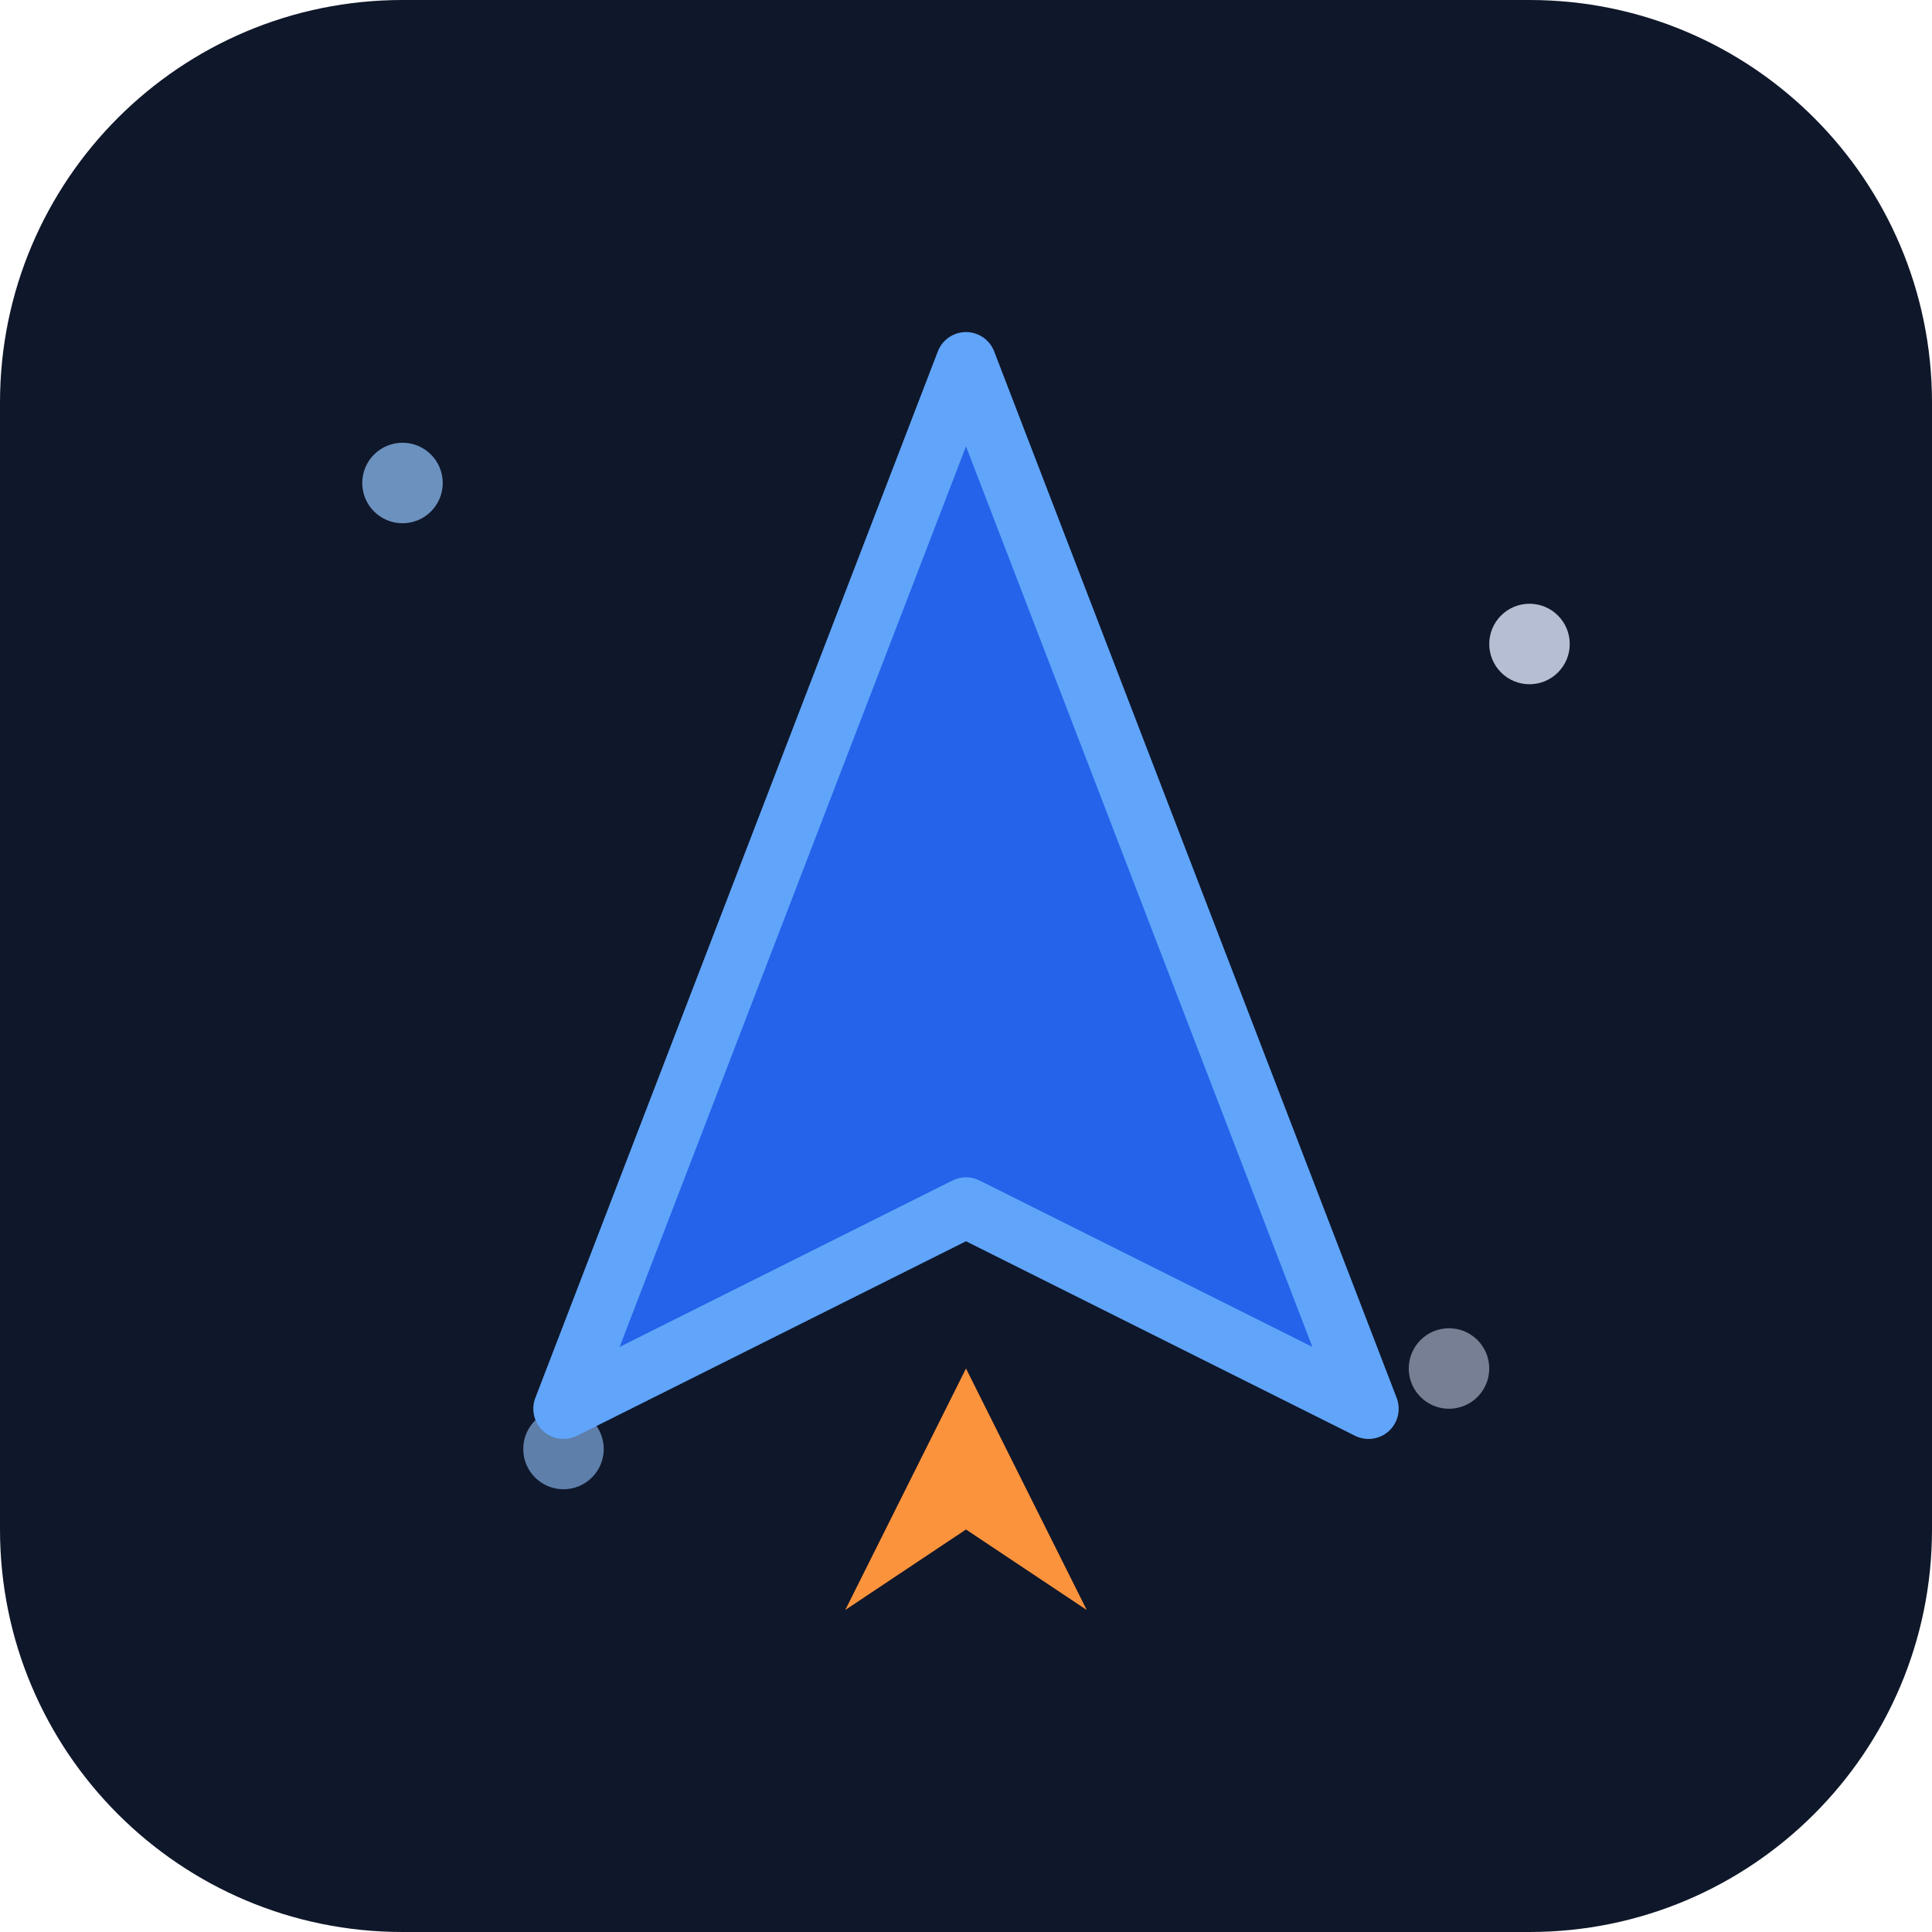
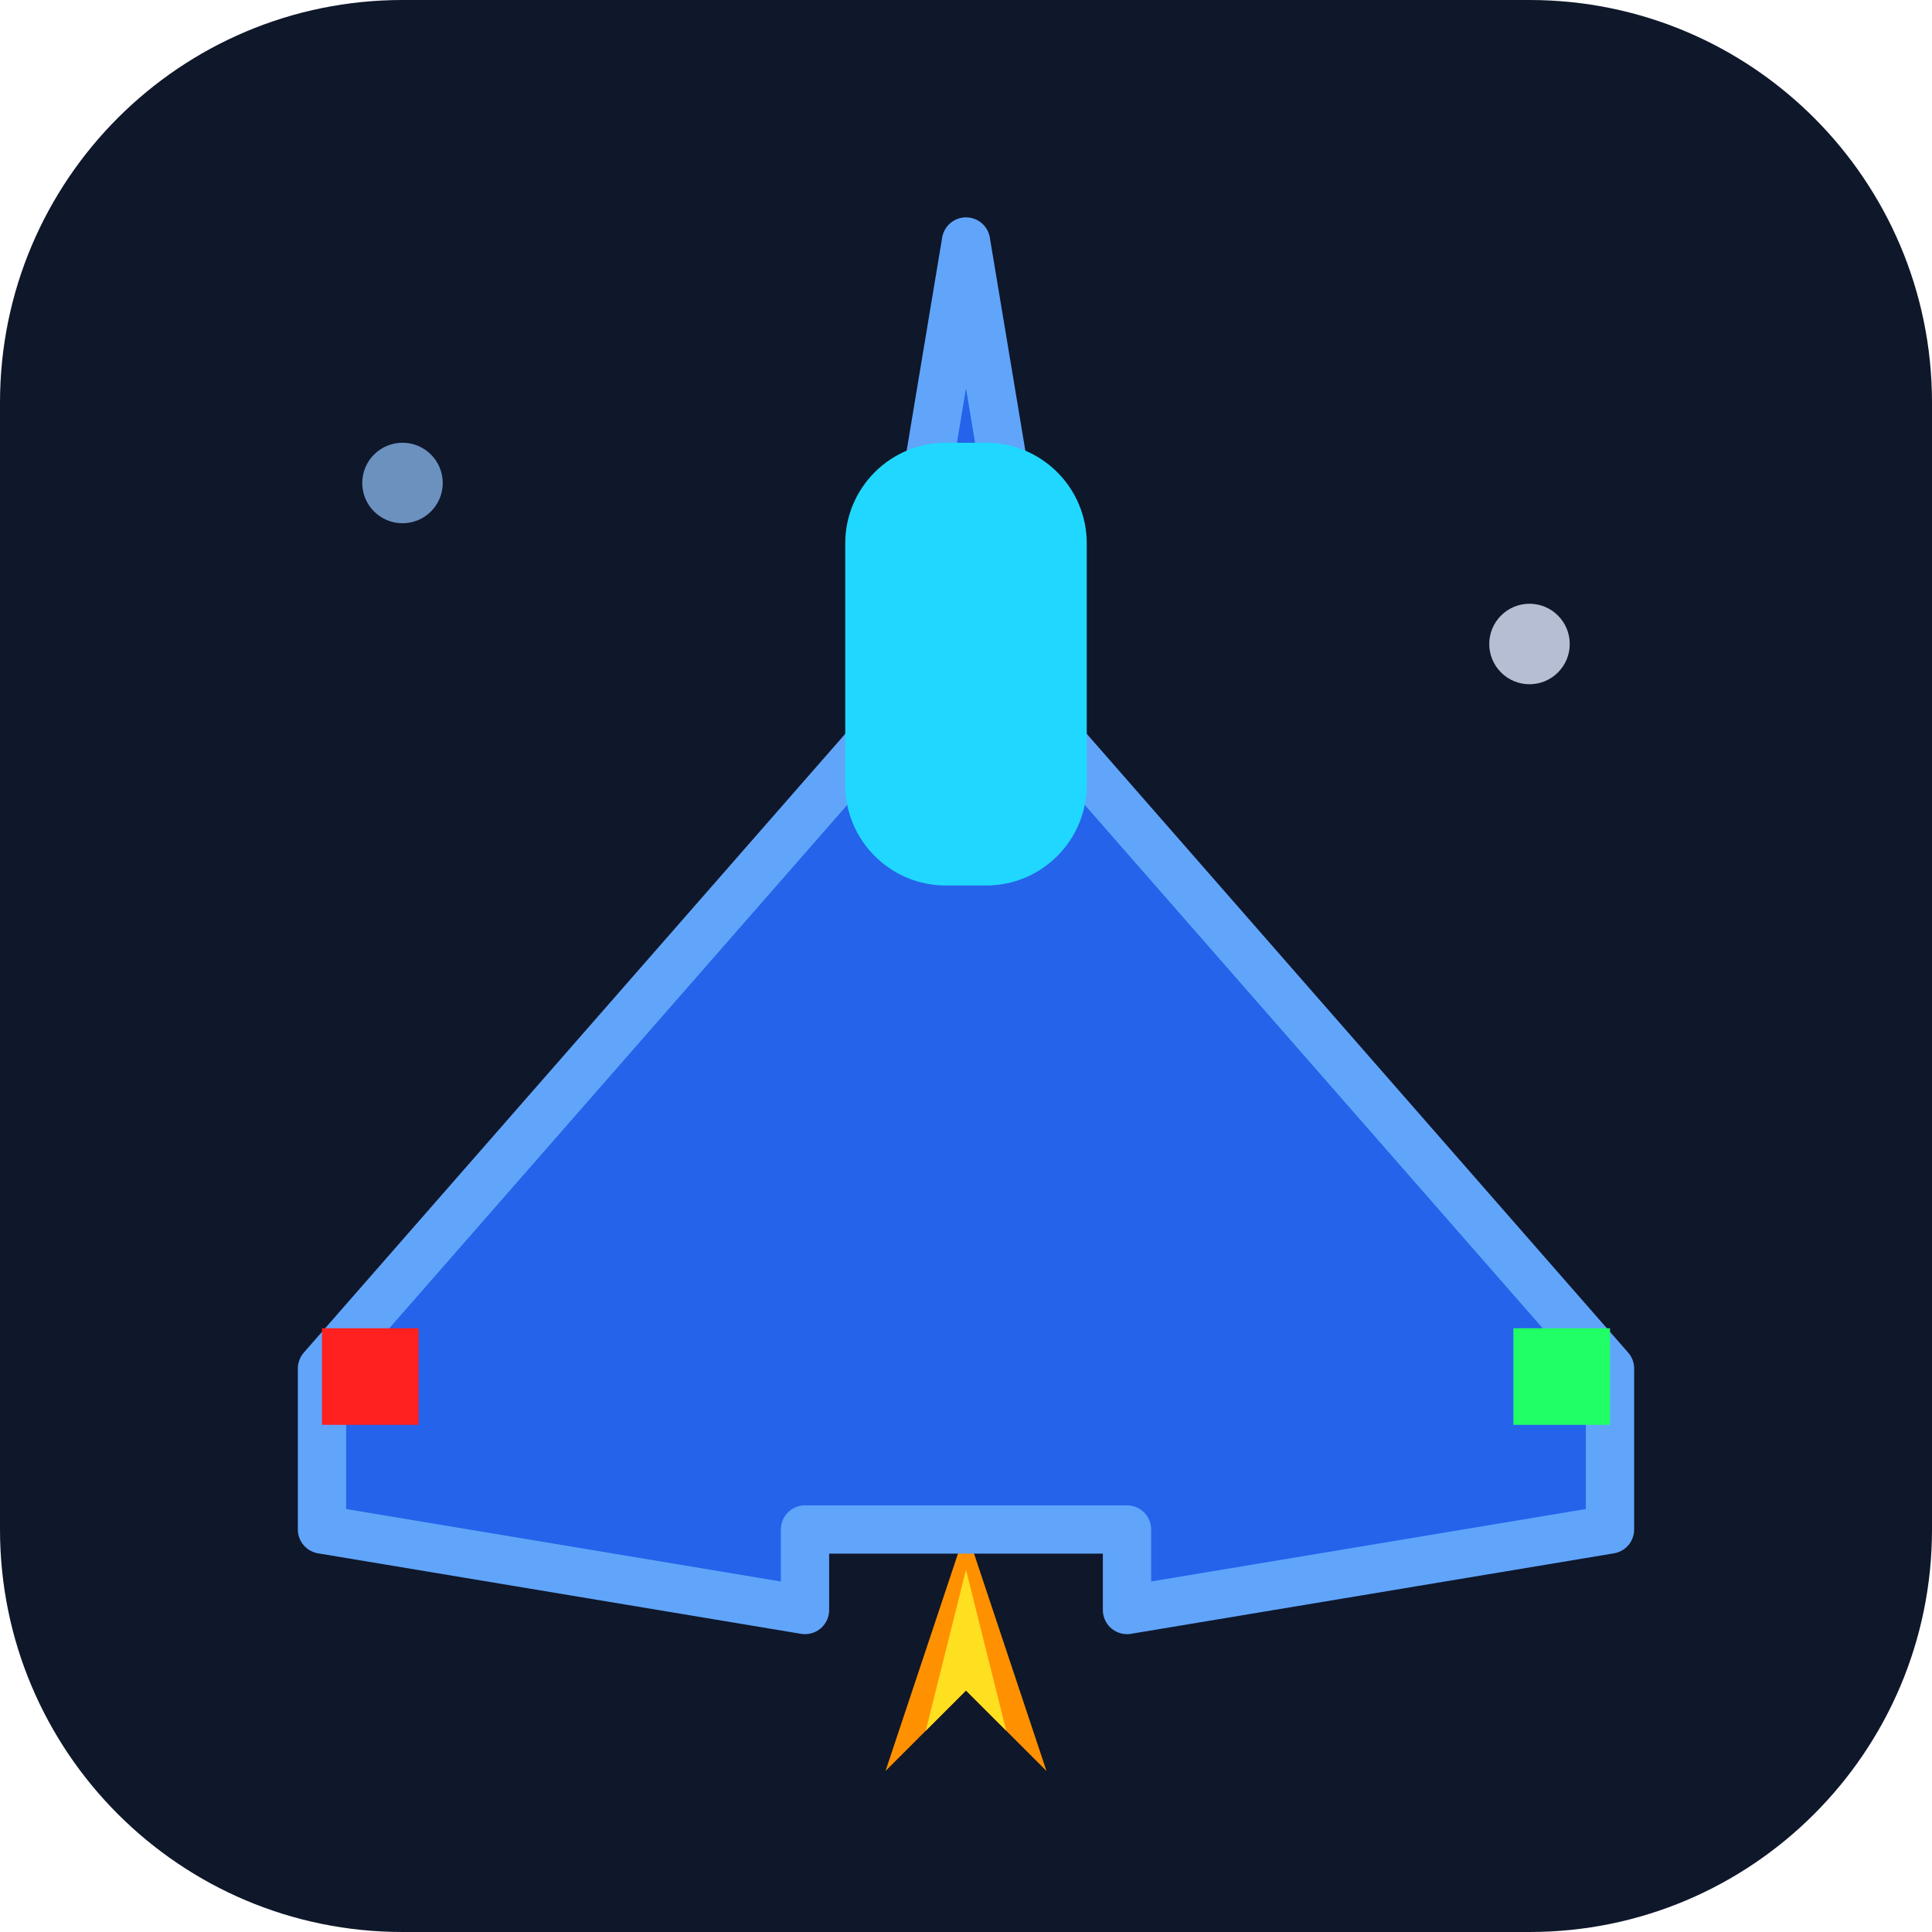
<svg xmlns="http://www.w3.org/2000/svg" width="48" height="48" viewBox="0 0 48 48" fill="none">
  <rect width="48" height="48" rx="10" fill="#0f172a" />
  <circle cx="10" cy="12" r="1" fill="#93c5fd" opacity="0.7" />
  <circle cx="38" cy="16" r="1" fill="#e0e7ff" opacity="0.8" />
  <circle cx="14" cy="36" r="1" fill="#93c5fd" opacity="0.6" />
  <circle cx="36" cy="34" r="1" fill="#e0e7ff" opacity="0.5" />
-   <path d="M24 34 L21 40 L24 38 L27 40 Z" fill="#fb923c" />
-   <path d="M24 9 L34 35 L24 30 L14 35 Z" fill="#2563eb" stroke="#60a5fa" stroke-width="1.5" stroke-linejoin="round" />
+   <path d="M24 38 L22 44 L24 42 L26 44 Z" fill="#ff9000" />
+   <path d="M24 39 L23 43 L24 42 L25 43 Z" fill="#ffe020" />
+   <polygon points="24,6 26,18 40,34 40,38 28,40 28,38 20,38 20,40 8,38 8,34 22,18" fill="#2563eb" stroke="#60a5fa" stroke-width="1.2" stroke-linejoin="round" />
+   <rect x="21" y="11" width="6" height="11" rx="2.5" fill="#20d8ff" />
+   <rect x="8" y="33" width="2.4" height="2.4" fill="#ff2020" />
+   <rect x="37.6" y="33" width="2.4" height="2.4" fill="#20ff66" />
</svg>
